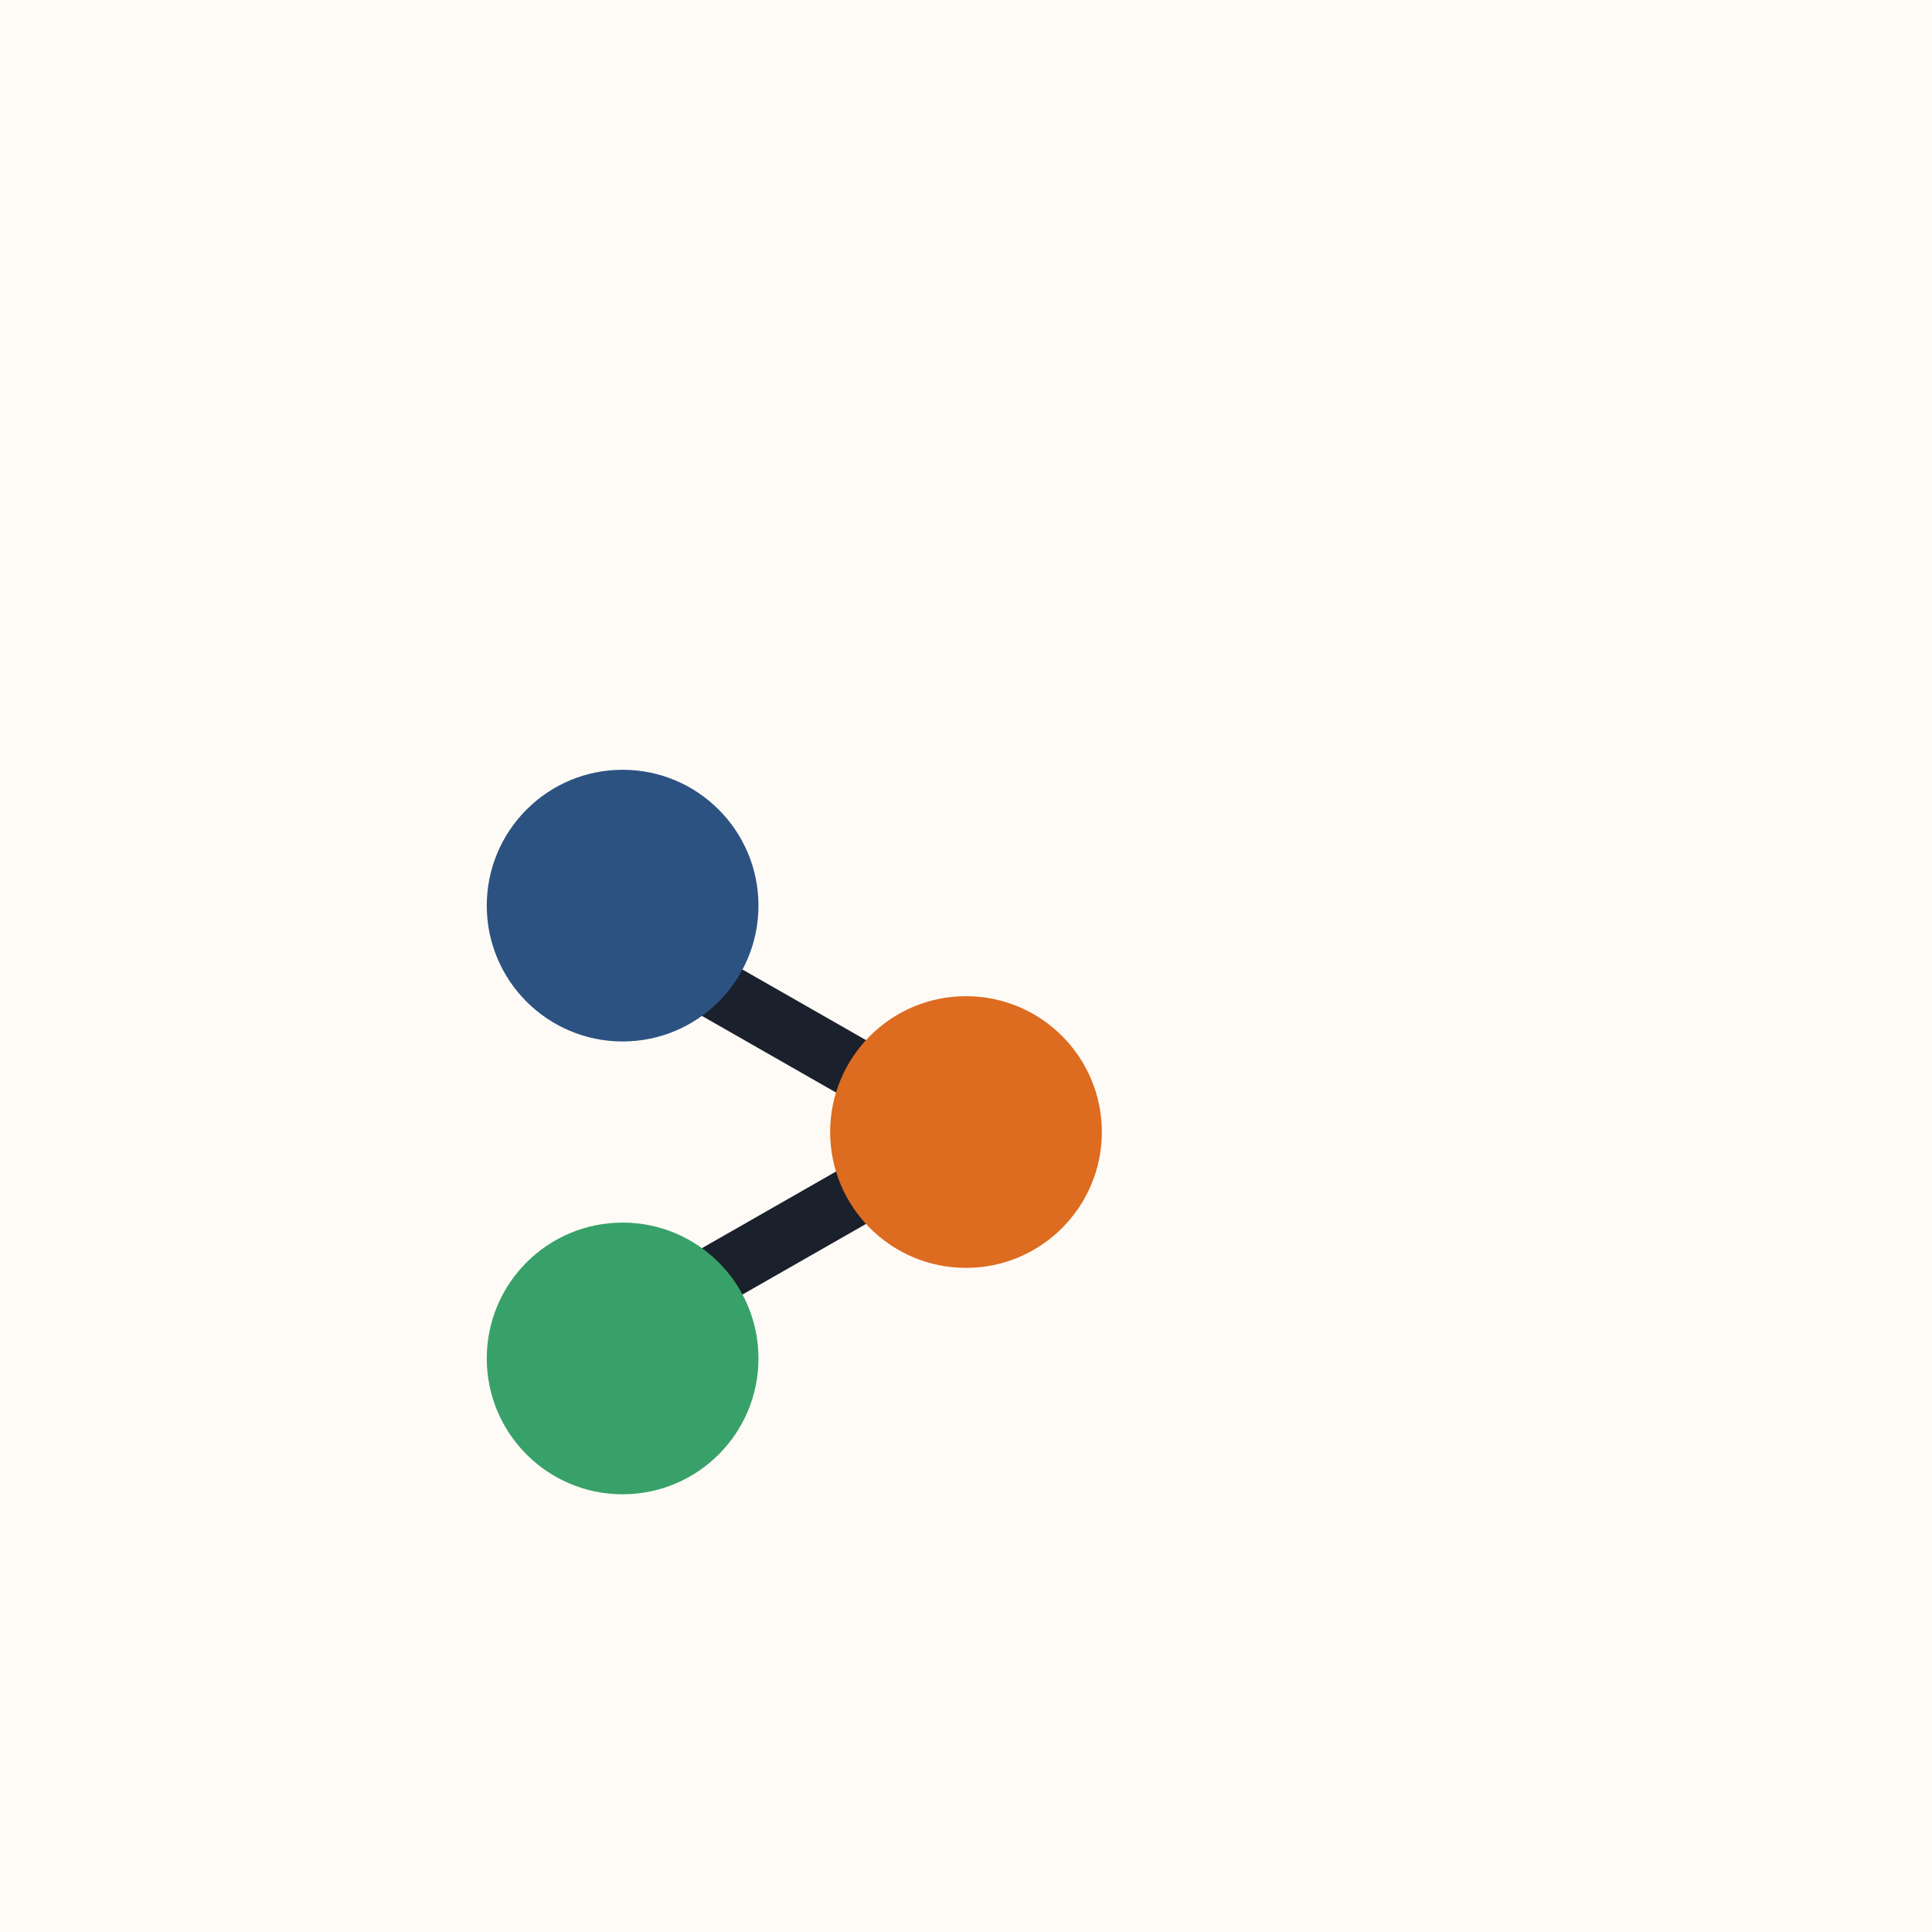
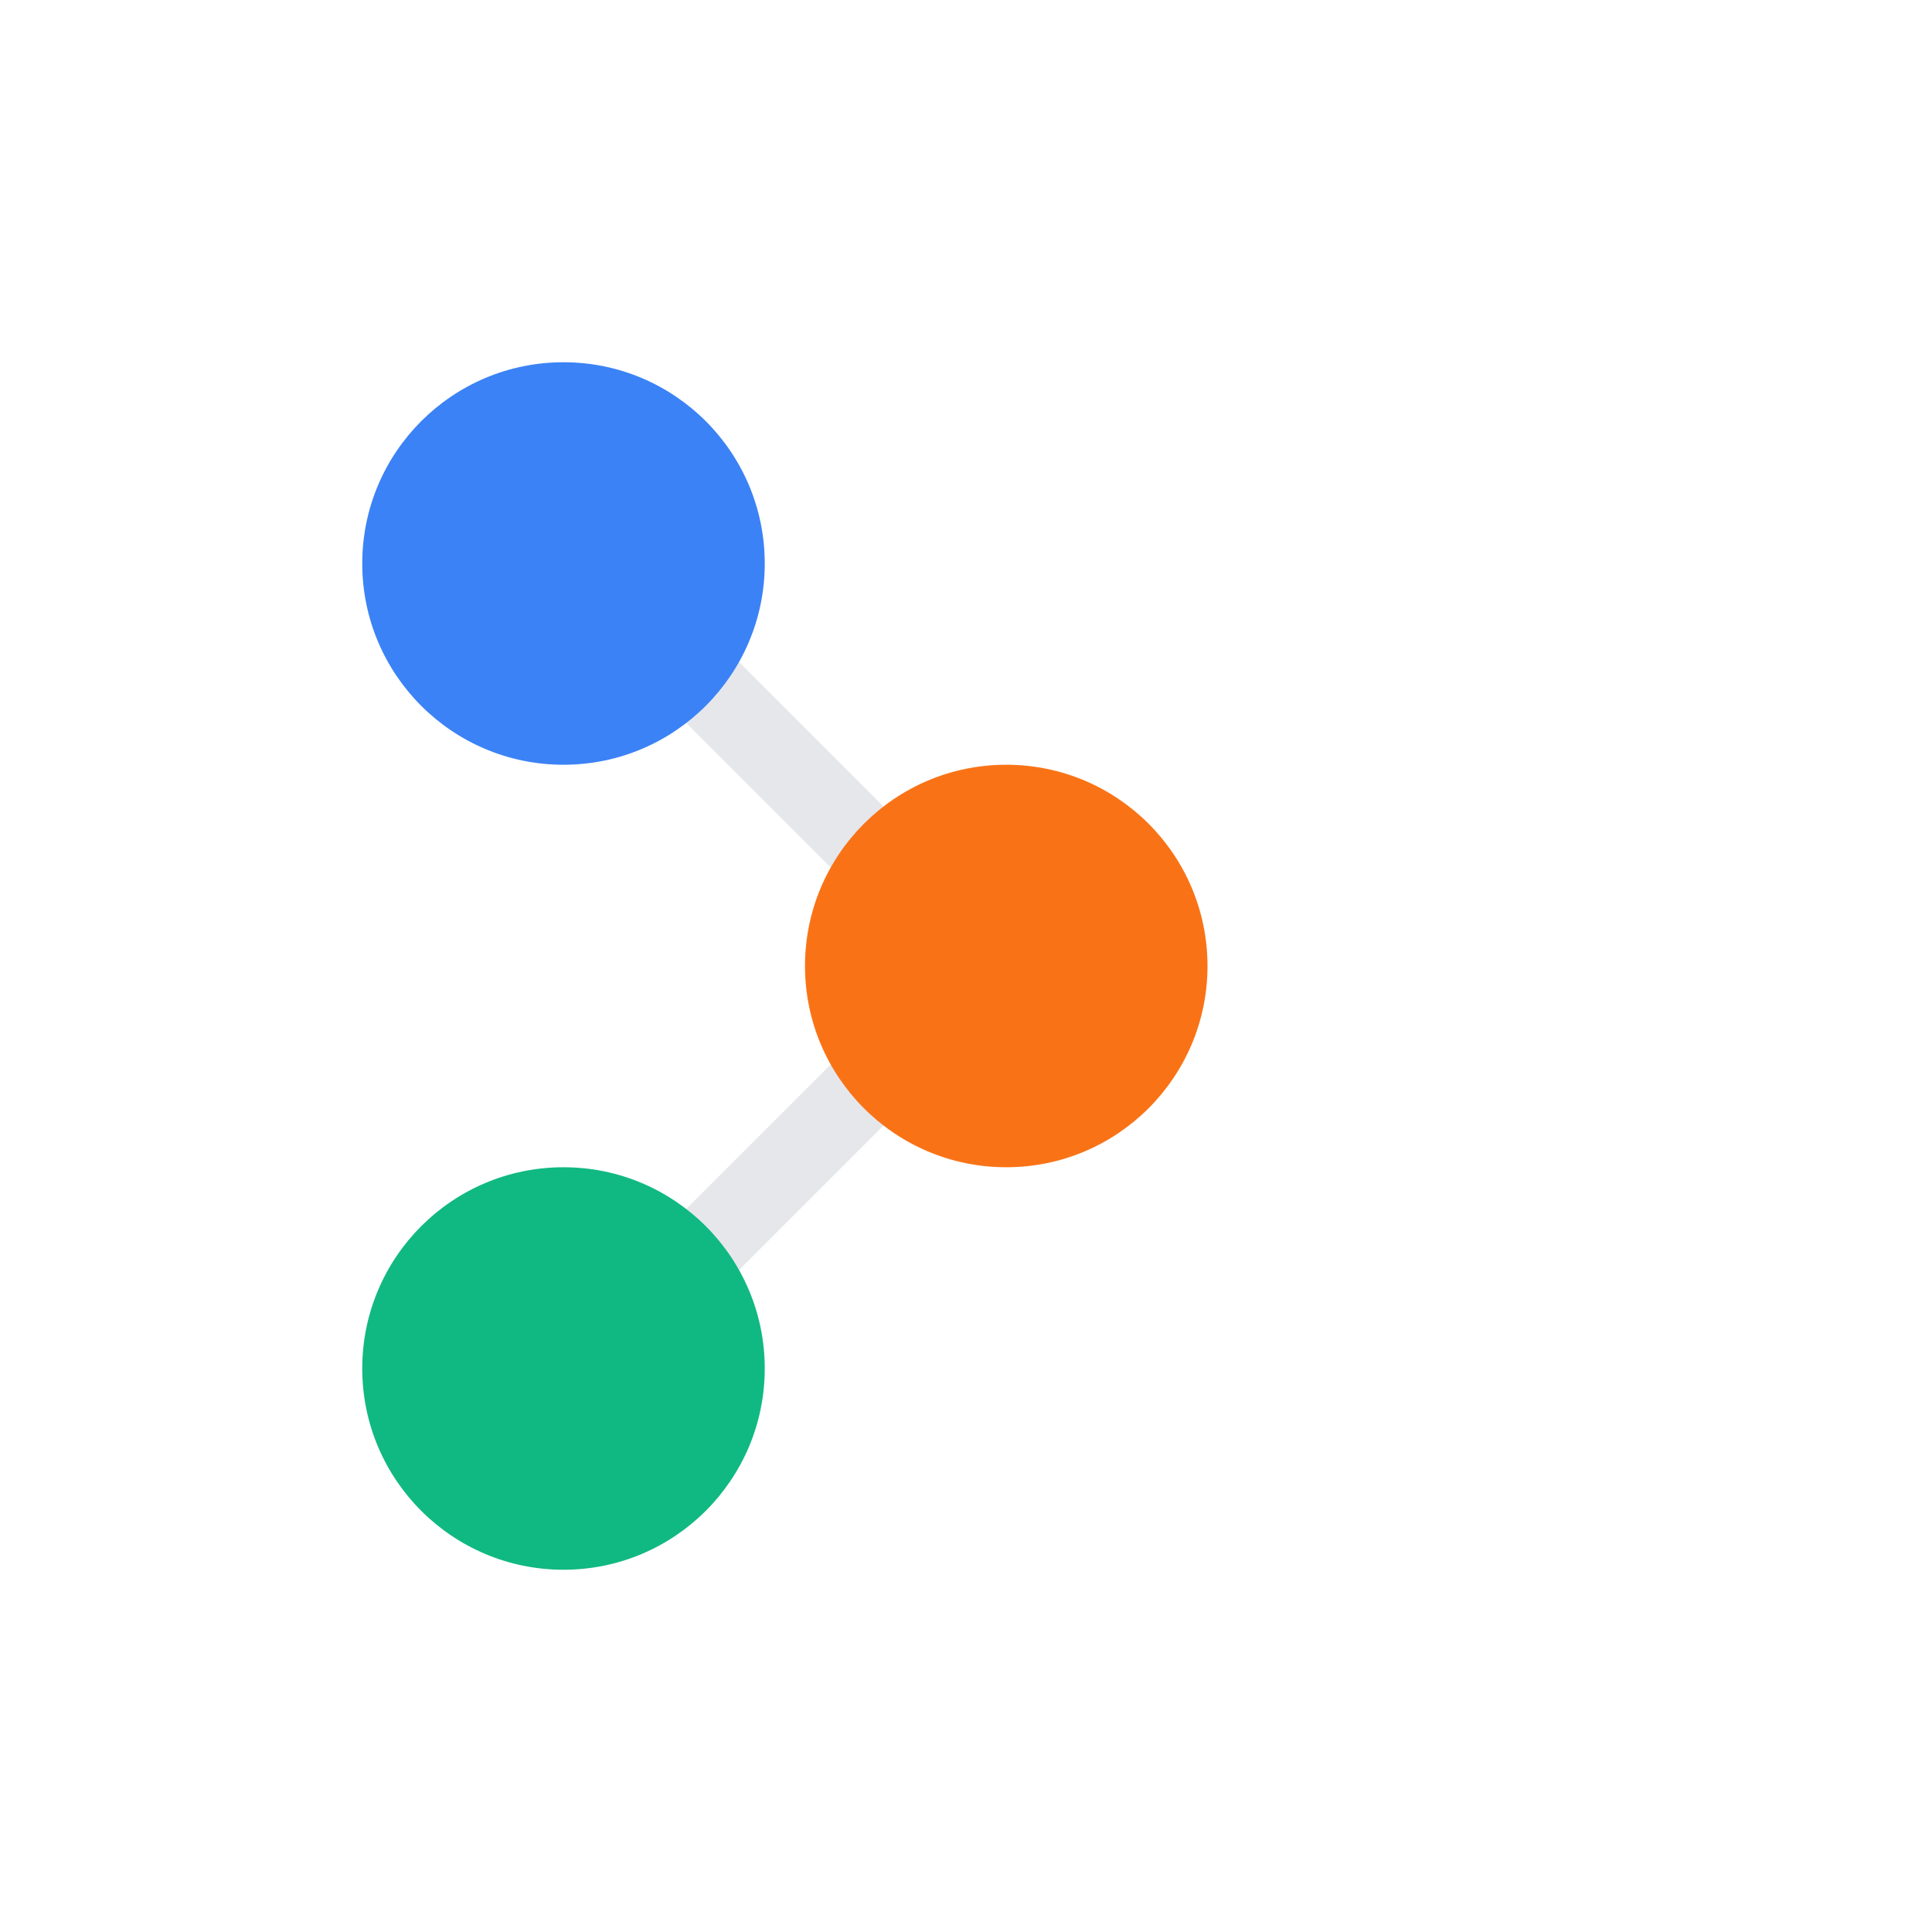
- <svg xmlns="http://www.w3.org/2000/svg" width="256" height="256" viewBox="0 0 256 256" fill="none">
+ <svg xmlns="http://www.w3.org/2000/svg" width="48" height="48" viewBox="0 0 48 48" fill="none">
  <style>
-     .background { fill: #FEFBF6; }
-     .circle-blue { fill: #2C5282; }
-     .circle-green { fill: #38A169; }
-     .circle-orange { fill: #DD6B20; }
-     .line { stroke: #1A202C; }
- 
-     @media (prefers-color-scheme: dark) {
-         .background { fill: #1e1e1e; }
-         .line { stroke: #D1D5DB; }
-     }
+   .lines { stroke: #e5e7eb; }
+   @media (prefers-color-scheme: dark) {
+     .lines { stroke: #4b5563; }
+   }
</style>
-   <rect width="256" height="256" class="background" />
-   <path d="M128 150L82.5 176" class="line" stroke-width="8" />
-   <path d="M128 150L82.5 124" class="line" stroke-width="8" />
-   <circle cx="82.5" cy="120" r="18" class="circle-blue" />
-   <circle cx="82.5" cy="180" r="18" class="circle-green" />
-   <circle cx="128" cy="150" r="18" class="circle-orange" />
+   <g>
+     <line x1="24.5" y1="24" x2="14.5" y2="14" class="lines" stroke-width="2" />
+     <line x1="24.5" y1="24" x2="14.5" y2="34" class="lines" stroke-width="2" />
+     <circle cx="14" cy="14" r="5" fill="#3B82F6" />
+     <circle cx="25" cy="24" r="5" fill="#F97316" />
+     <circle cx="14" cy="34" r="5" fill="#10B981" />
+   </g>
</svg>
